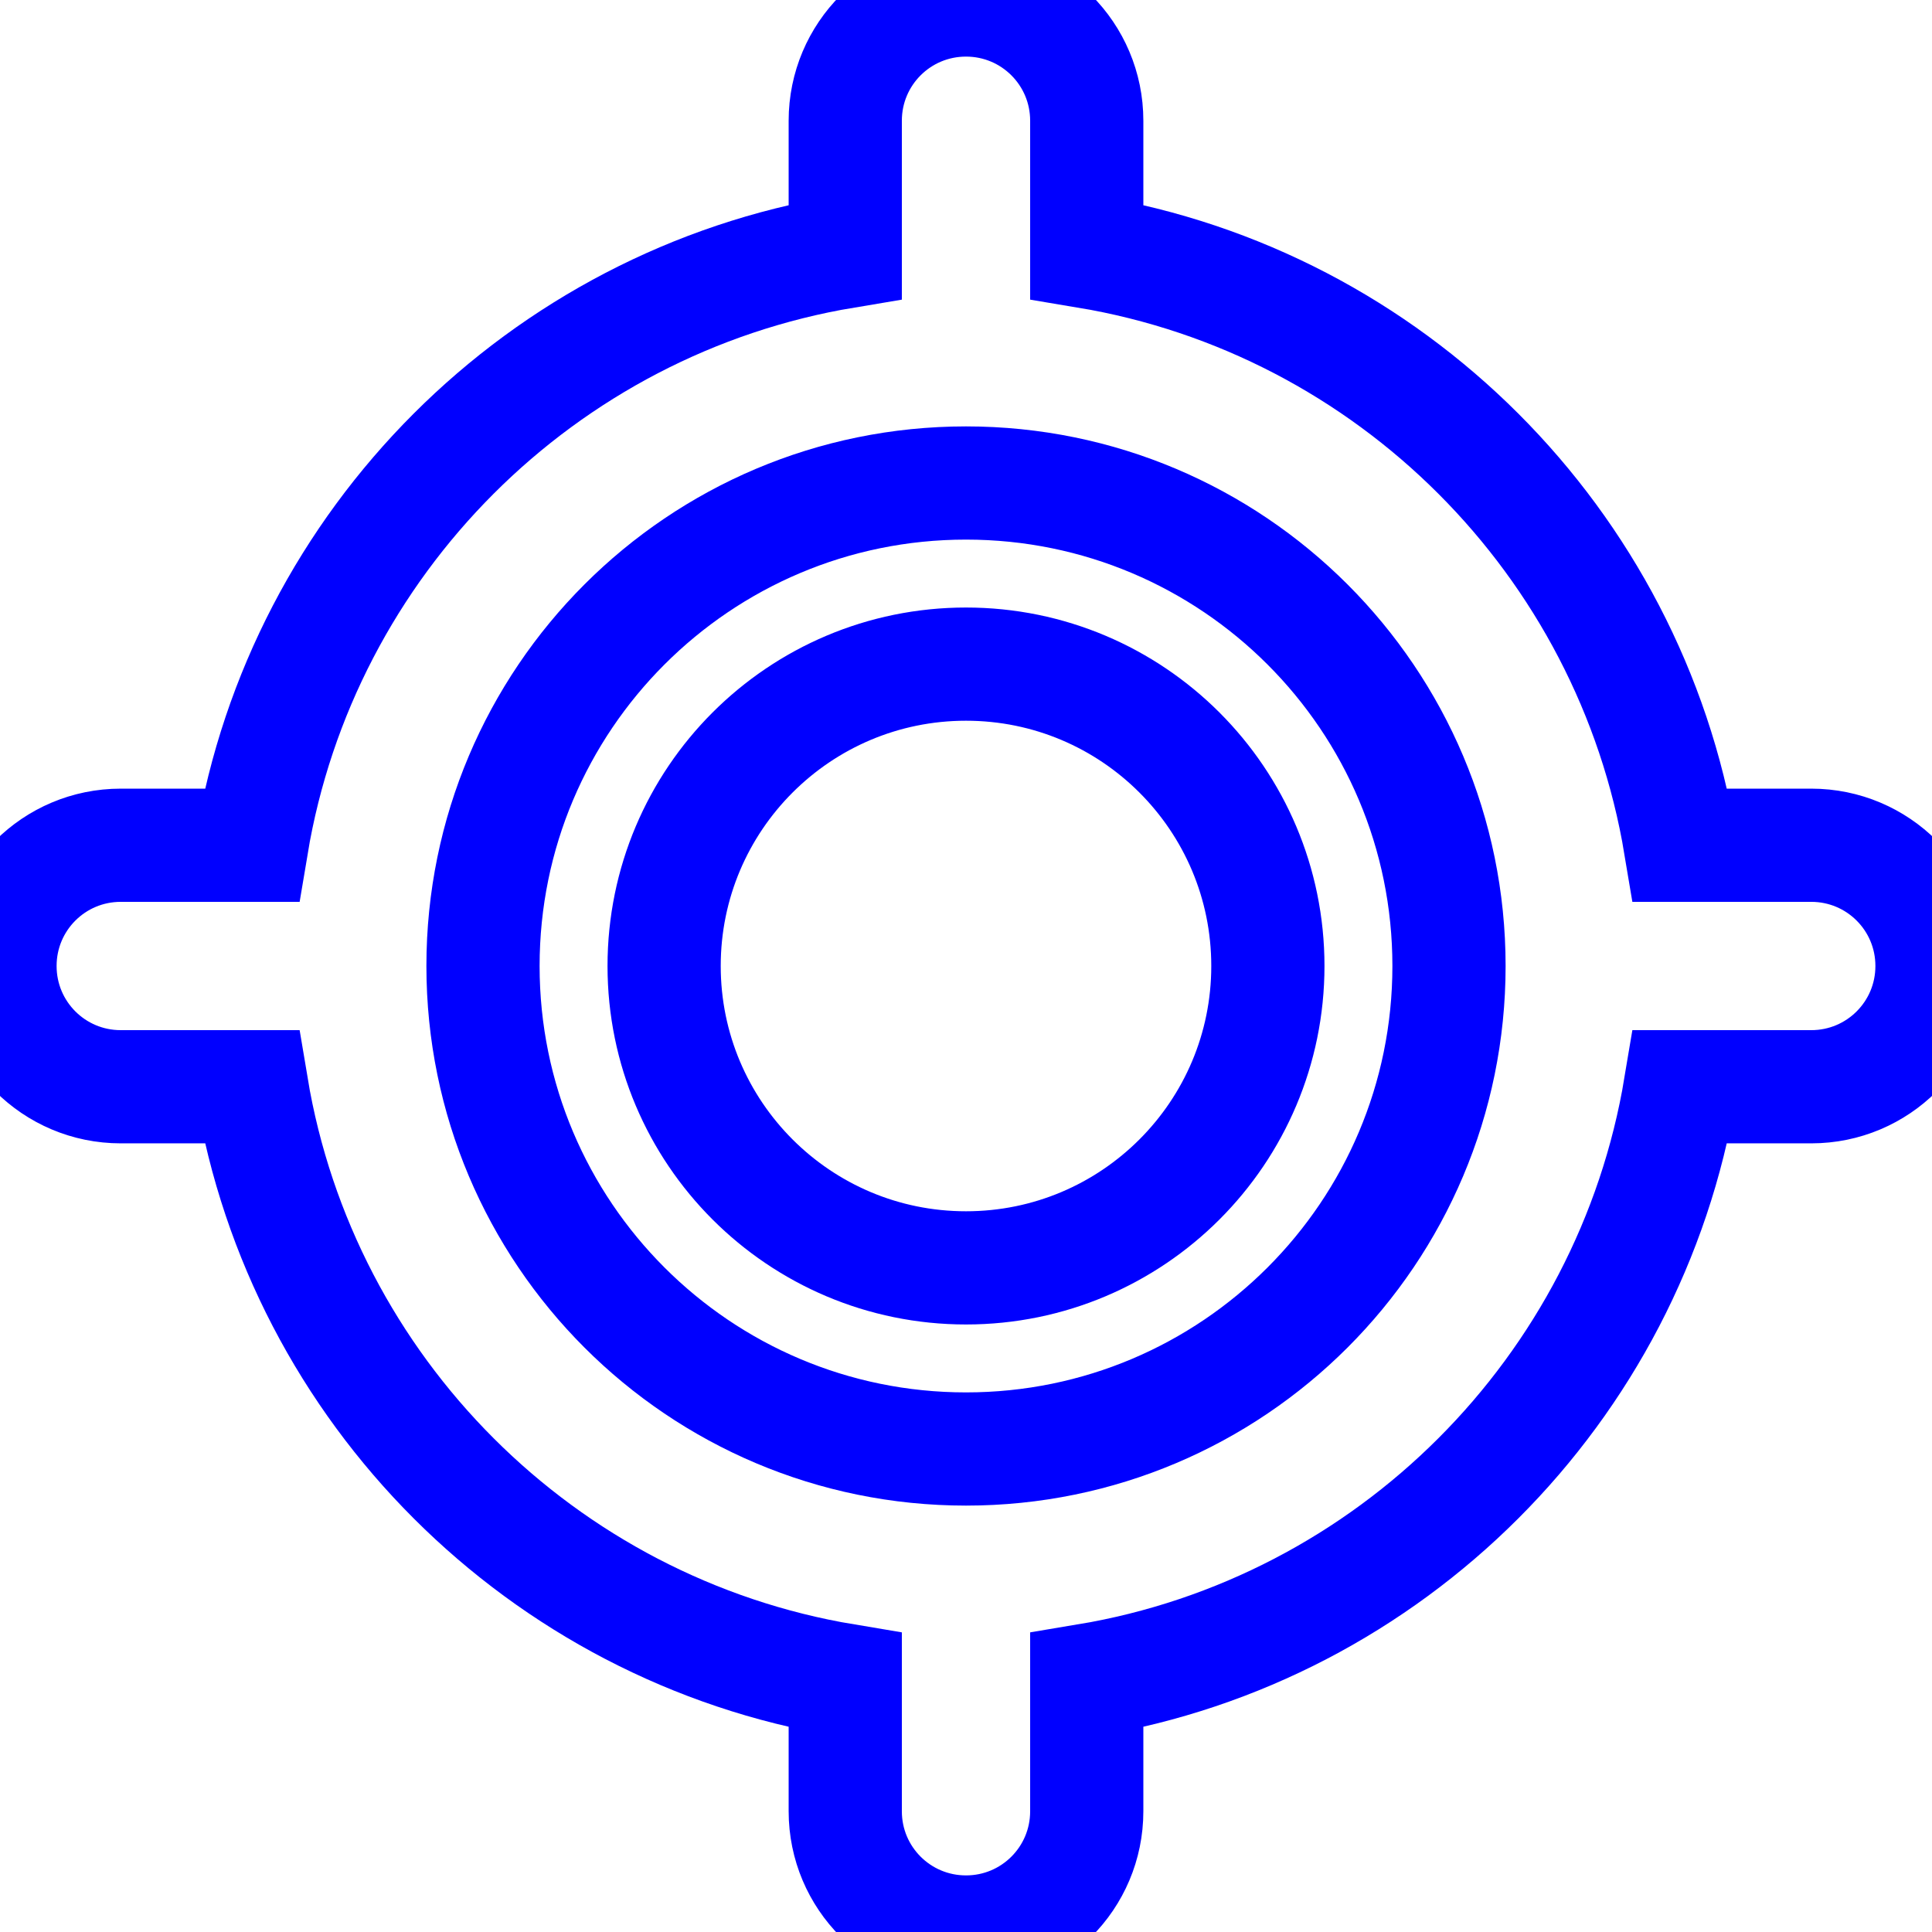
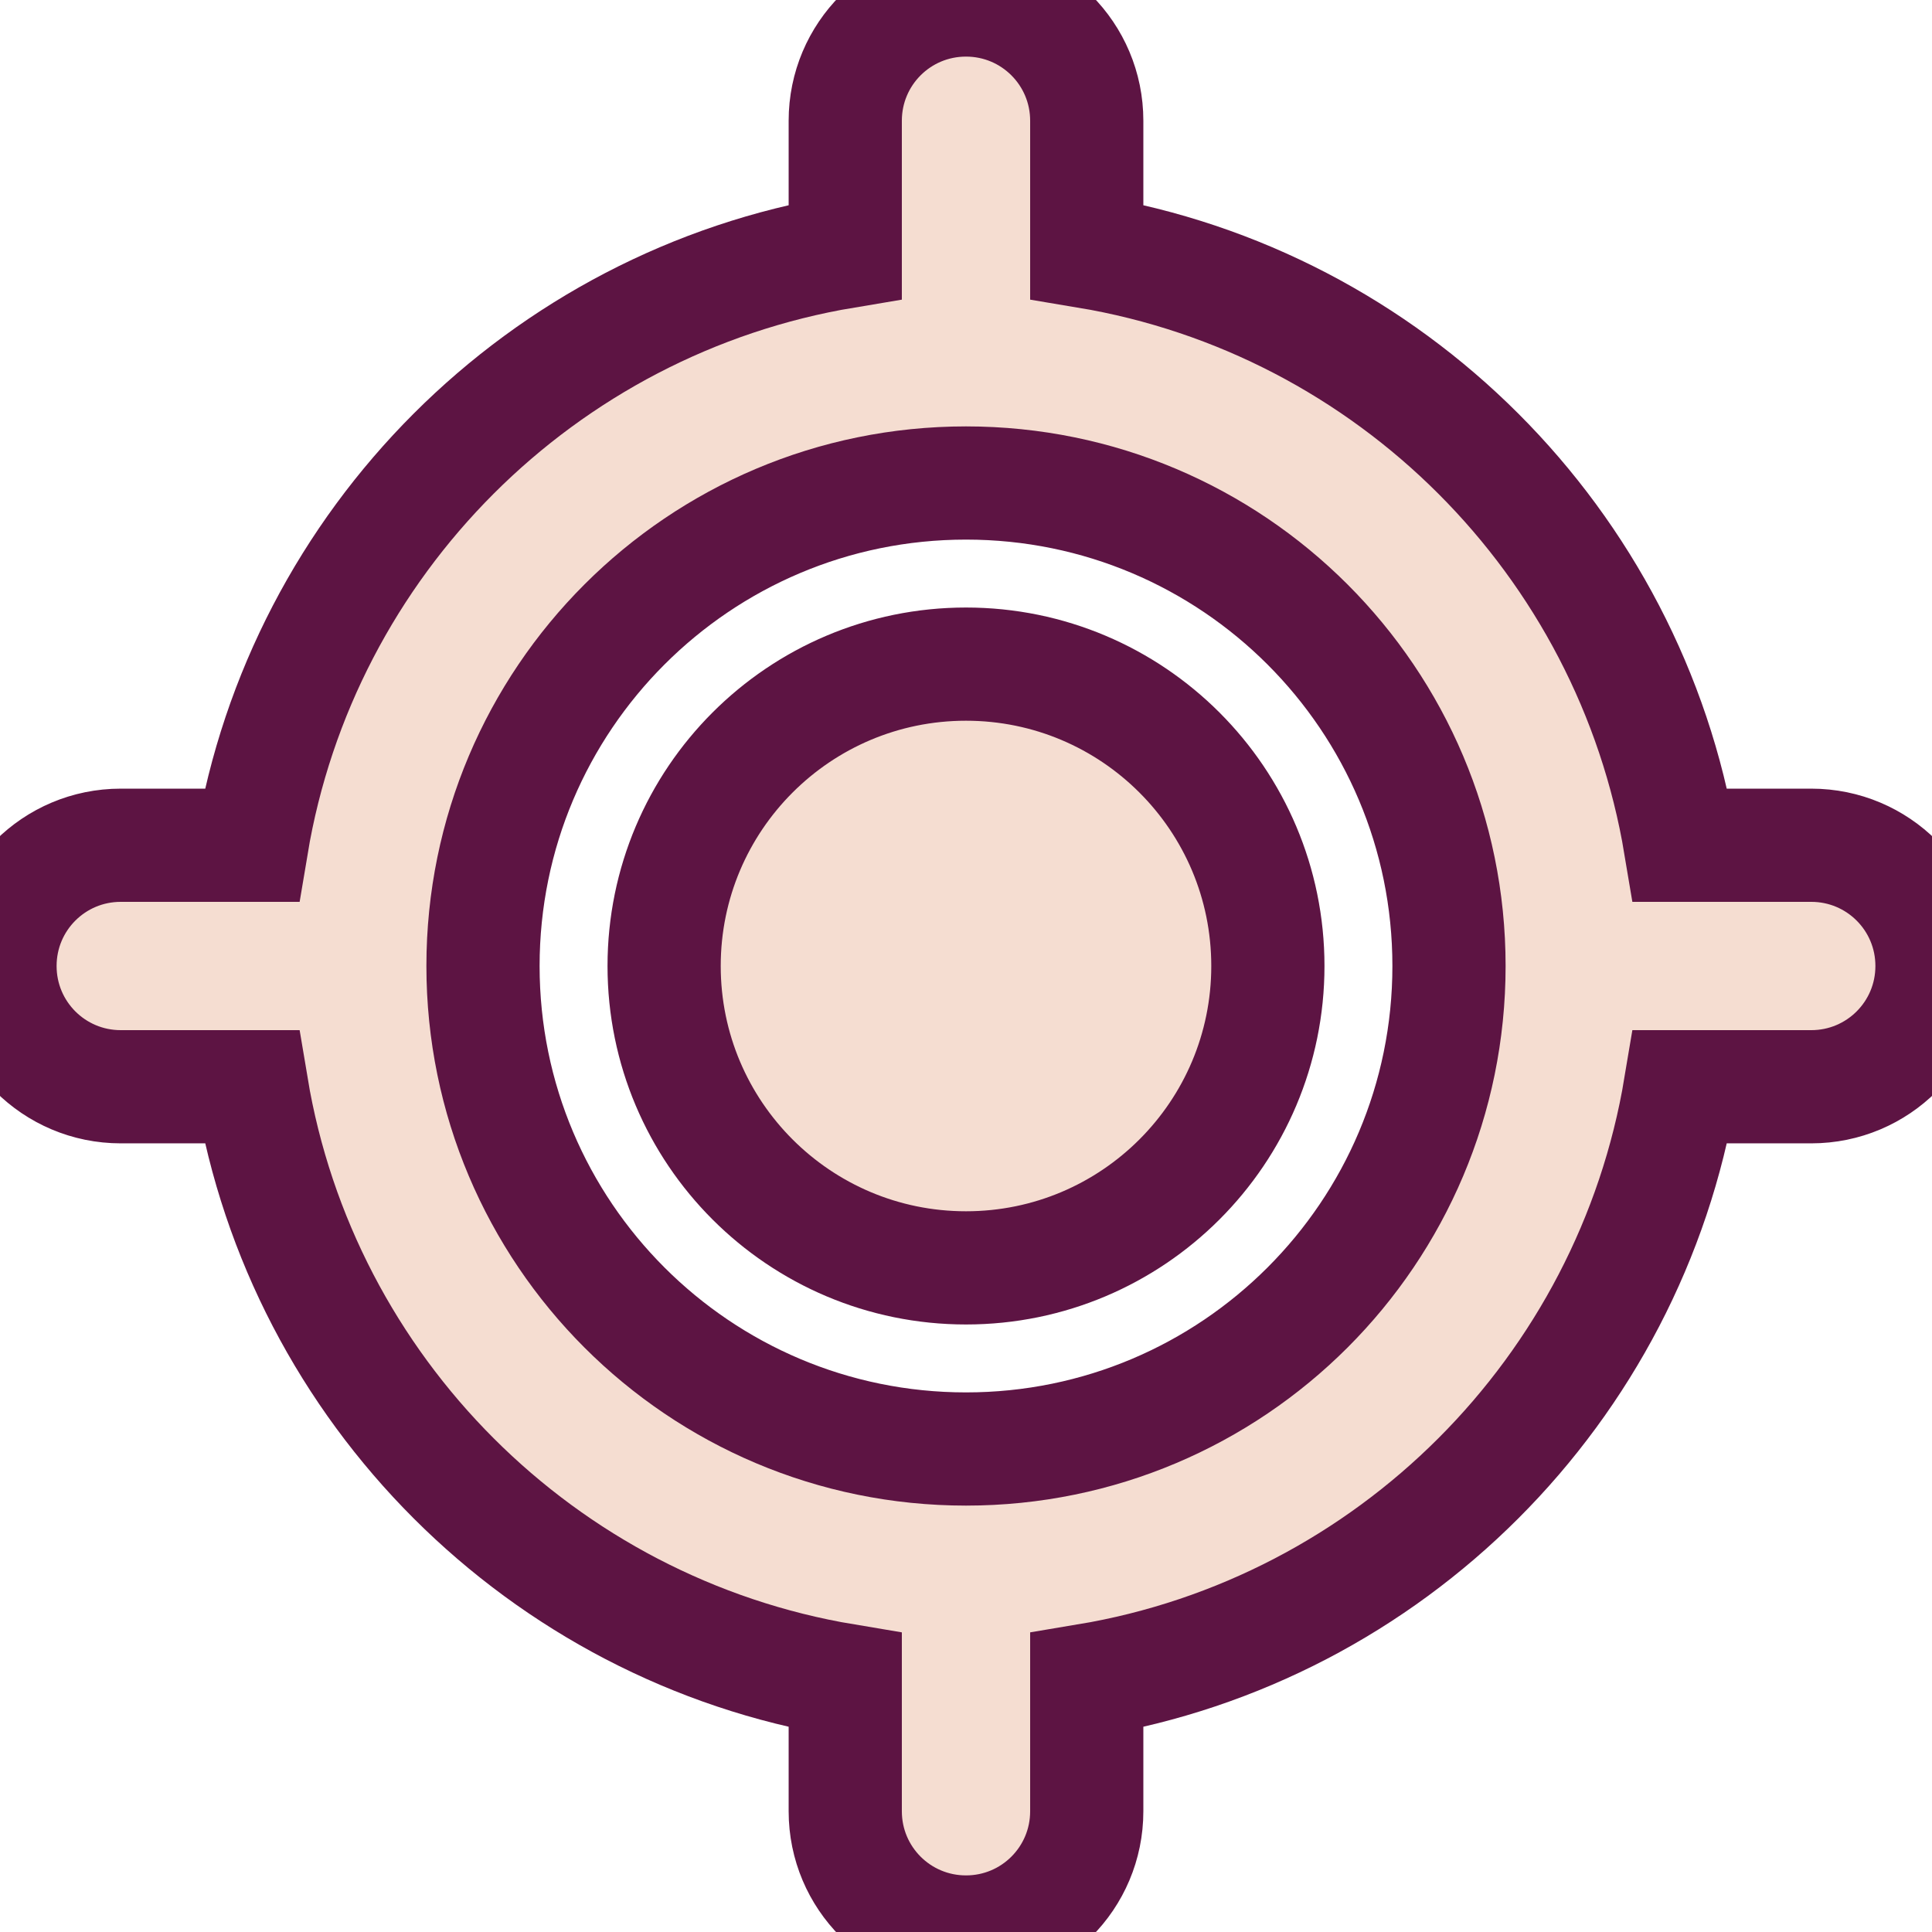
<svg xmlns="http://www.w3.org/2000/svg" height="50" width="50" viewBox="0 0 512 512">
-   <path fill="none" stroke="blue" stroke-width="30" d="M256 0c17.7 0 32 14.3 32 32V66.7C368.4 80.1 431.9 143.6 445.3 224H480c17.7 0 32 14.3 32 32s-14.3 32-32 32H445.3C431.9 368.4 368.4 431.9 288 445.3V480c0 17.7-14.3 32-32 32s-32-14.3-32-32V445.3C143.6 431.9 80.1 368.4 66.7 288H32c-17.7 0-32-14.3-32-32s14.3-32 32-32H66.7C80.1 143.6 143.6 80.1 224 66.7V32c0-17.7 14.3-32 32-32zM128 256a128 128 0 1 0 256 0 128 128 0 1 0 -256 0zm128-80a80 80 0 1 1 0 160 80 80 0 1 1 0-160z" />
+   <path fill="#f5ddd1" stroke="#5d1443" stroke-width="30" d="M256 0c17.7 0 32 14.3 32 32V66.7C368.4 80.1 431.9 143.6 445.3 224H480c17.7 0 32 14.3 32 32s-14.3 32-32 32H445.3C431.9 368.4 368.4 431.9 288 445.3V480c0 17.7-14.3 32-32 32s-32-14.3-32-32V445.3C143.6 431.9 80.1 368.4 66.7 288H32c-17.7 0-32-14.3-32-32s14.3-32 32-32H66.7C80.1 143.6 143.6 80.1 224 66.7V32c0-17.7 14.3-32 32-32zM128 256a128 128 0 1 0 256 0 128 128 0 1 0 -256 0zm128-80a80 80 0 1 1 0 160 80 80 0 1 1 0-160z" />
</svg>
